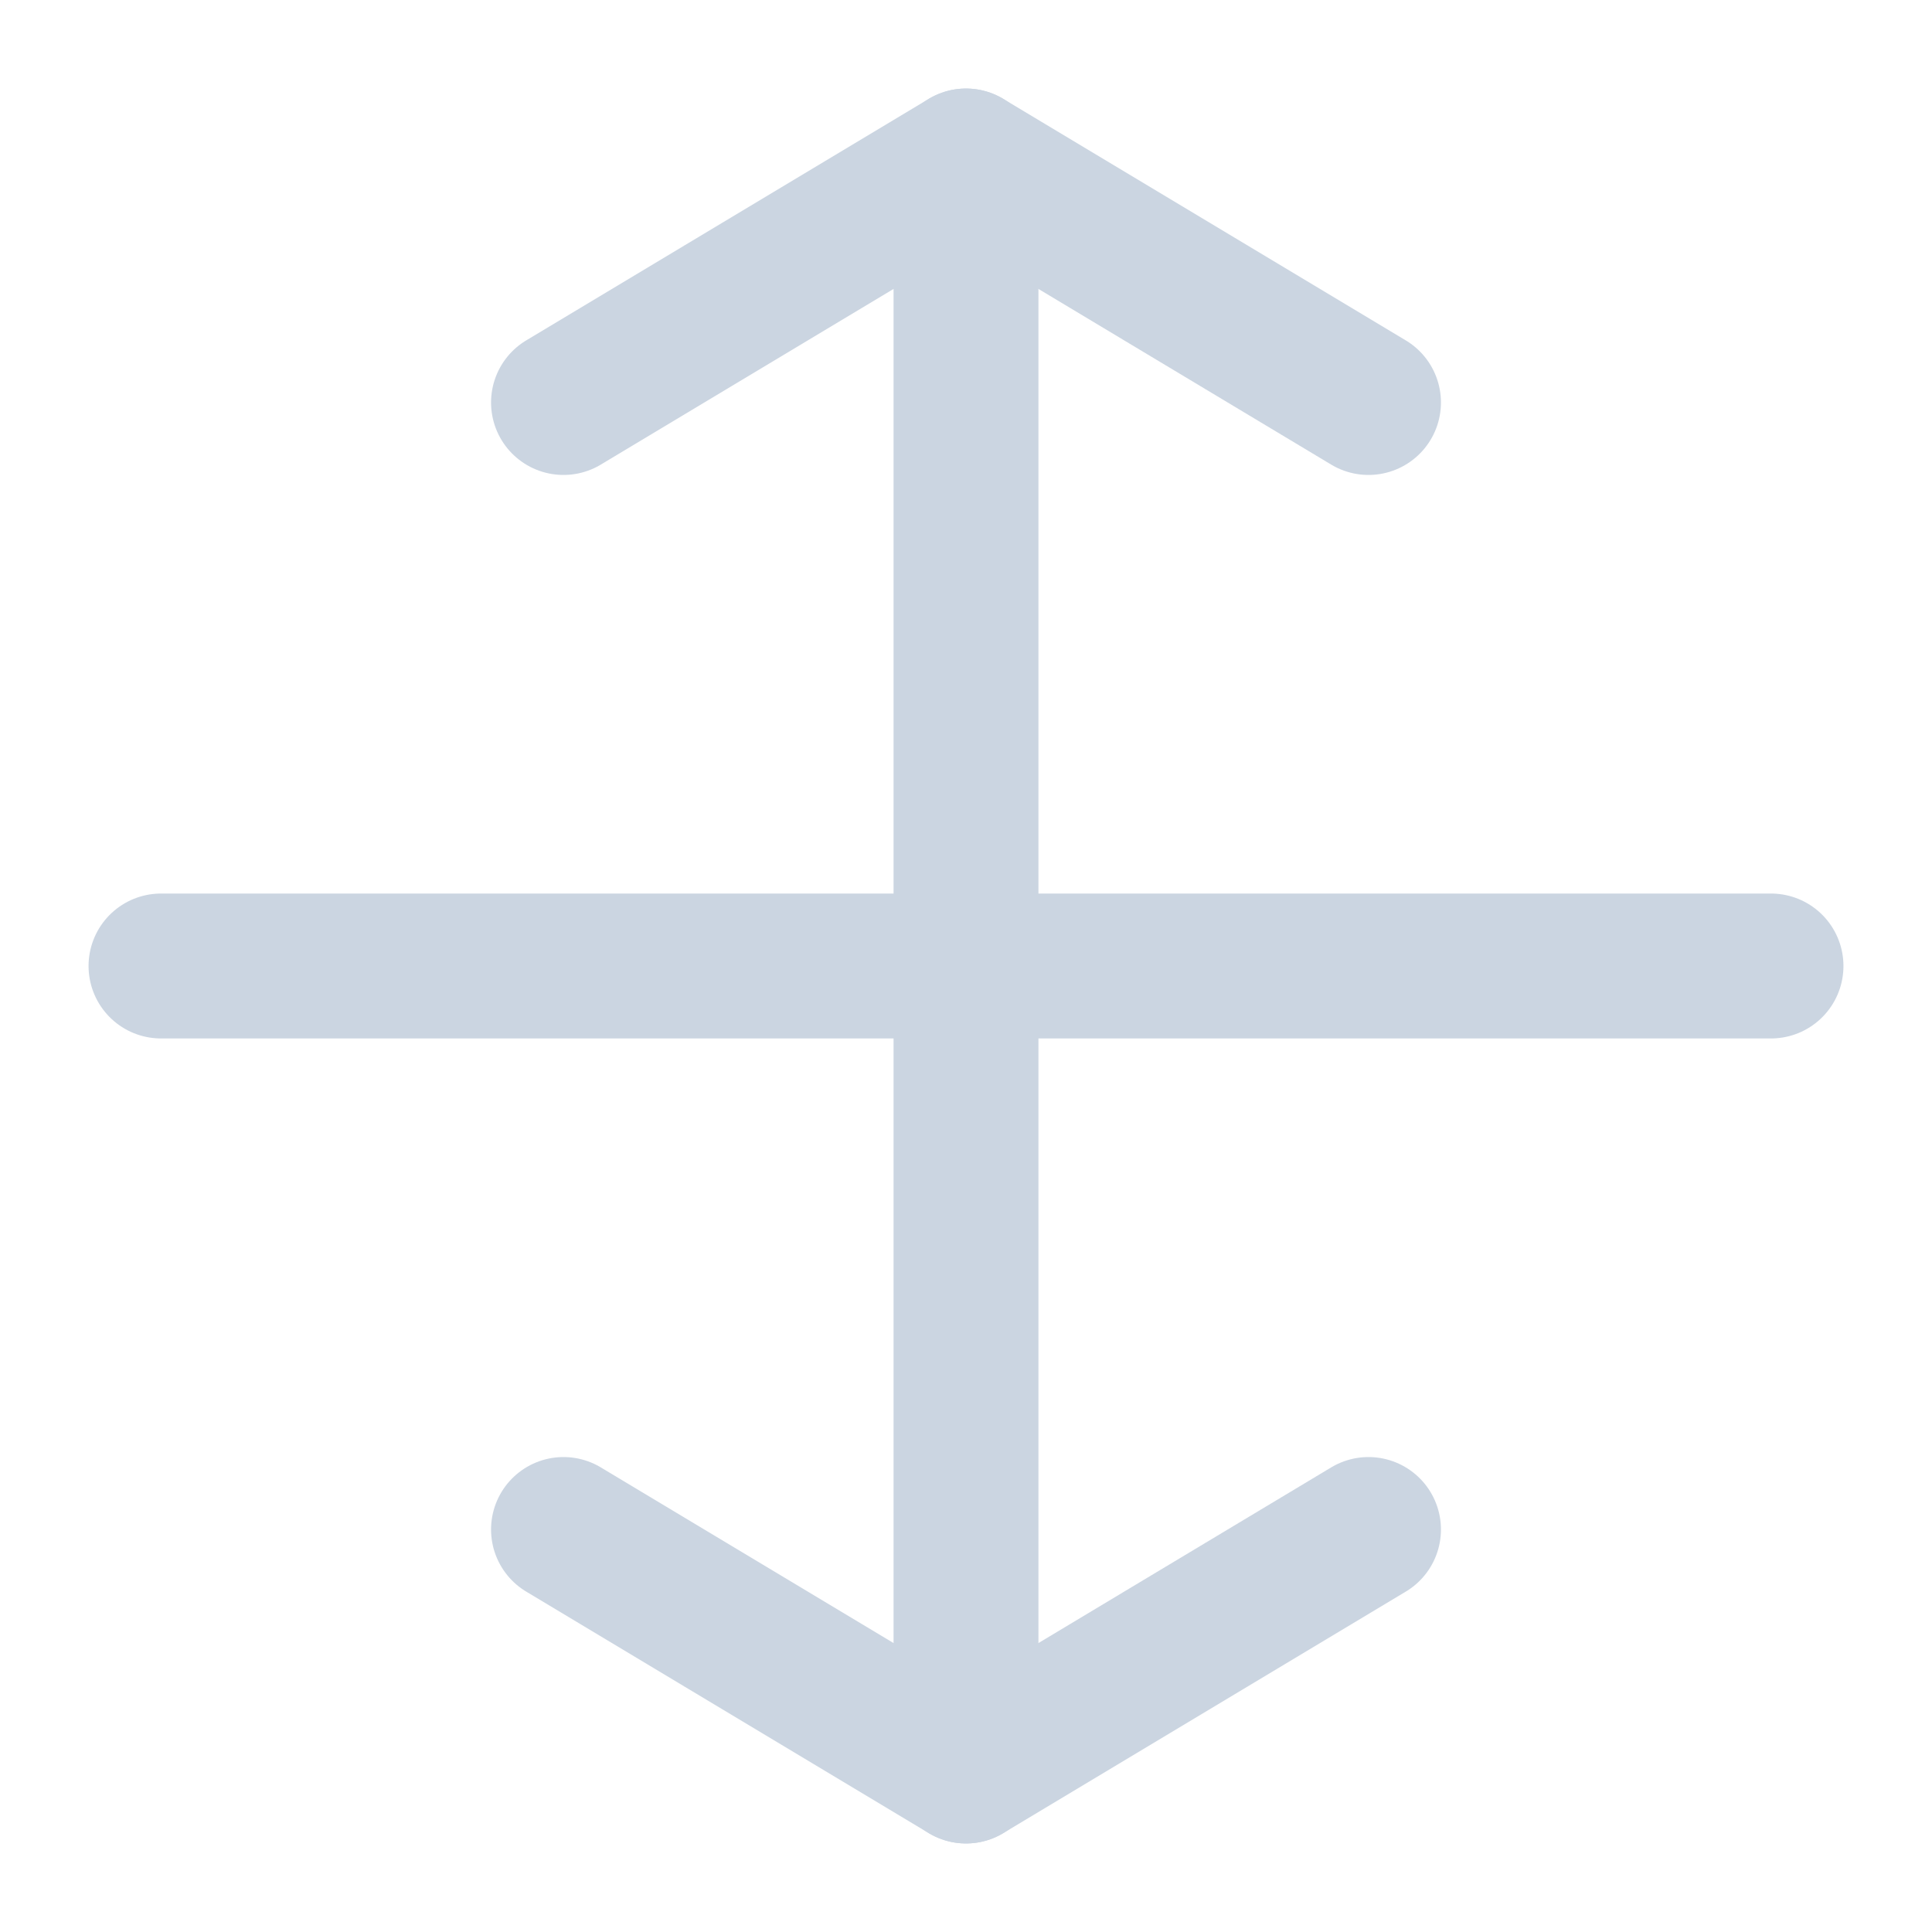
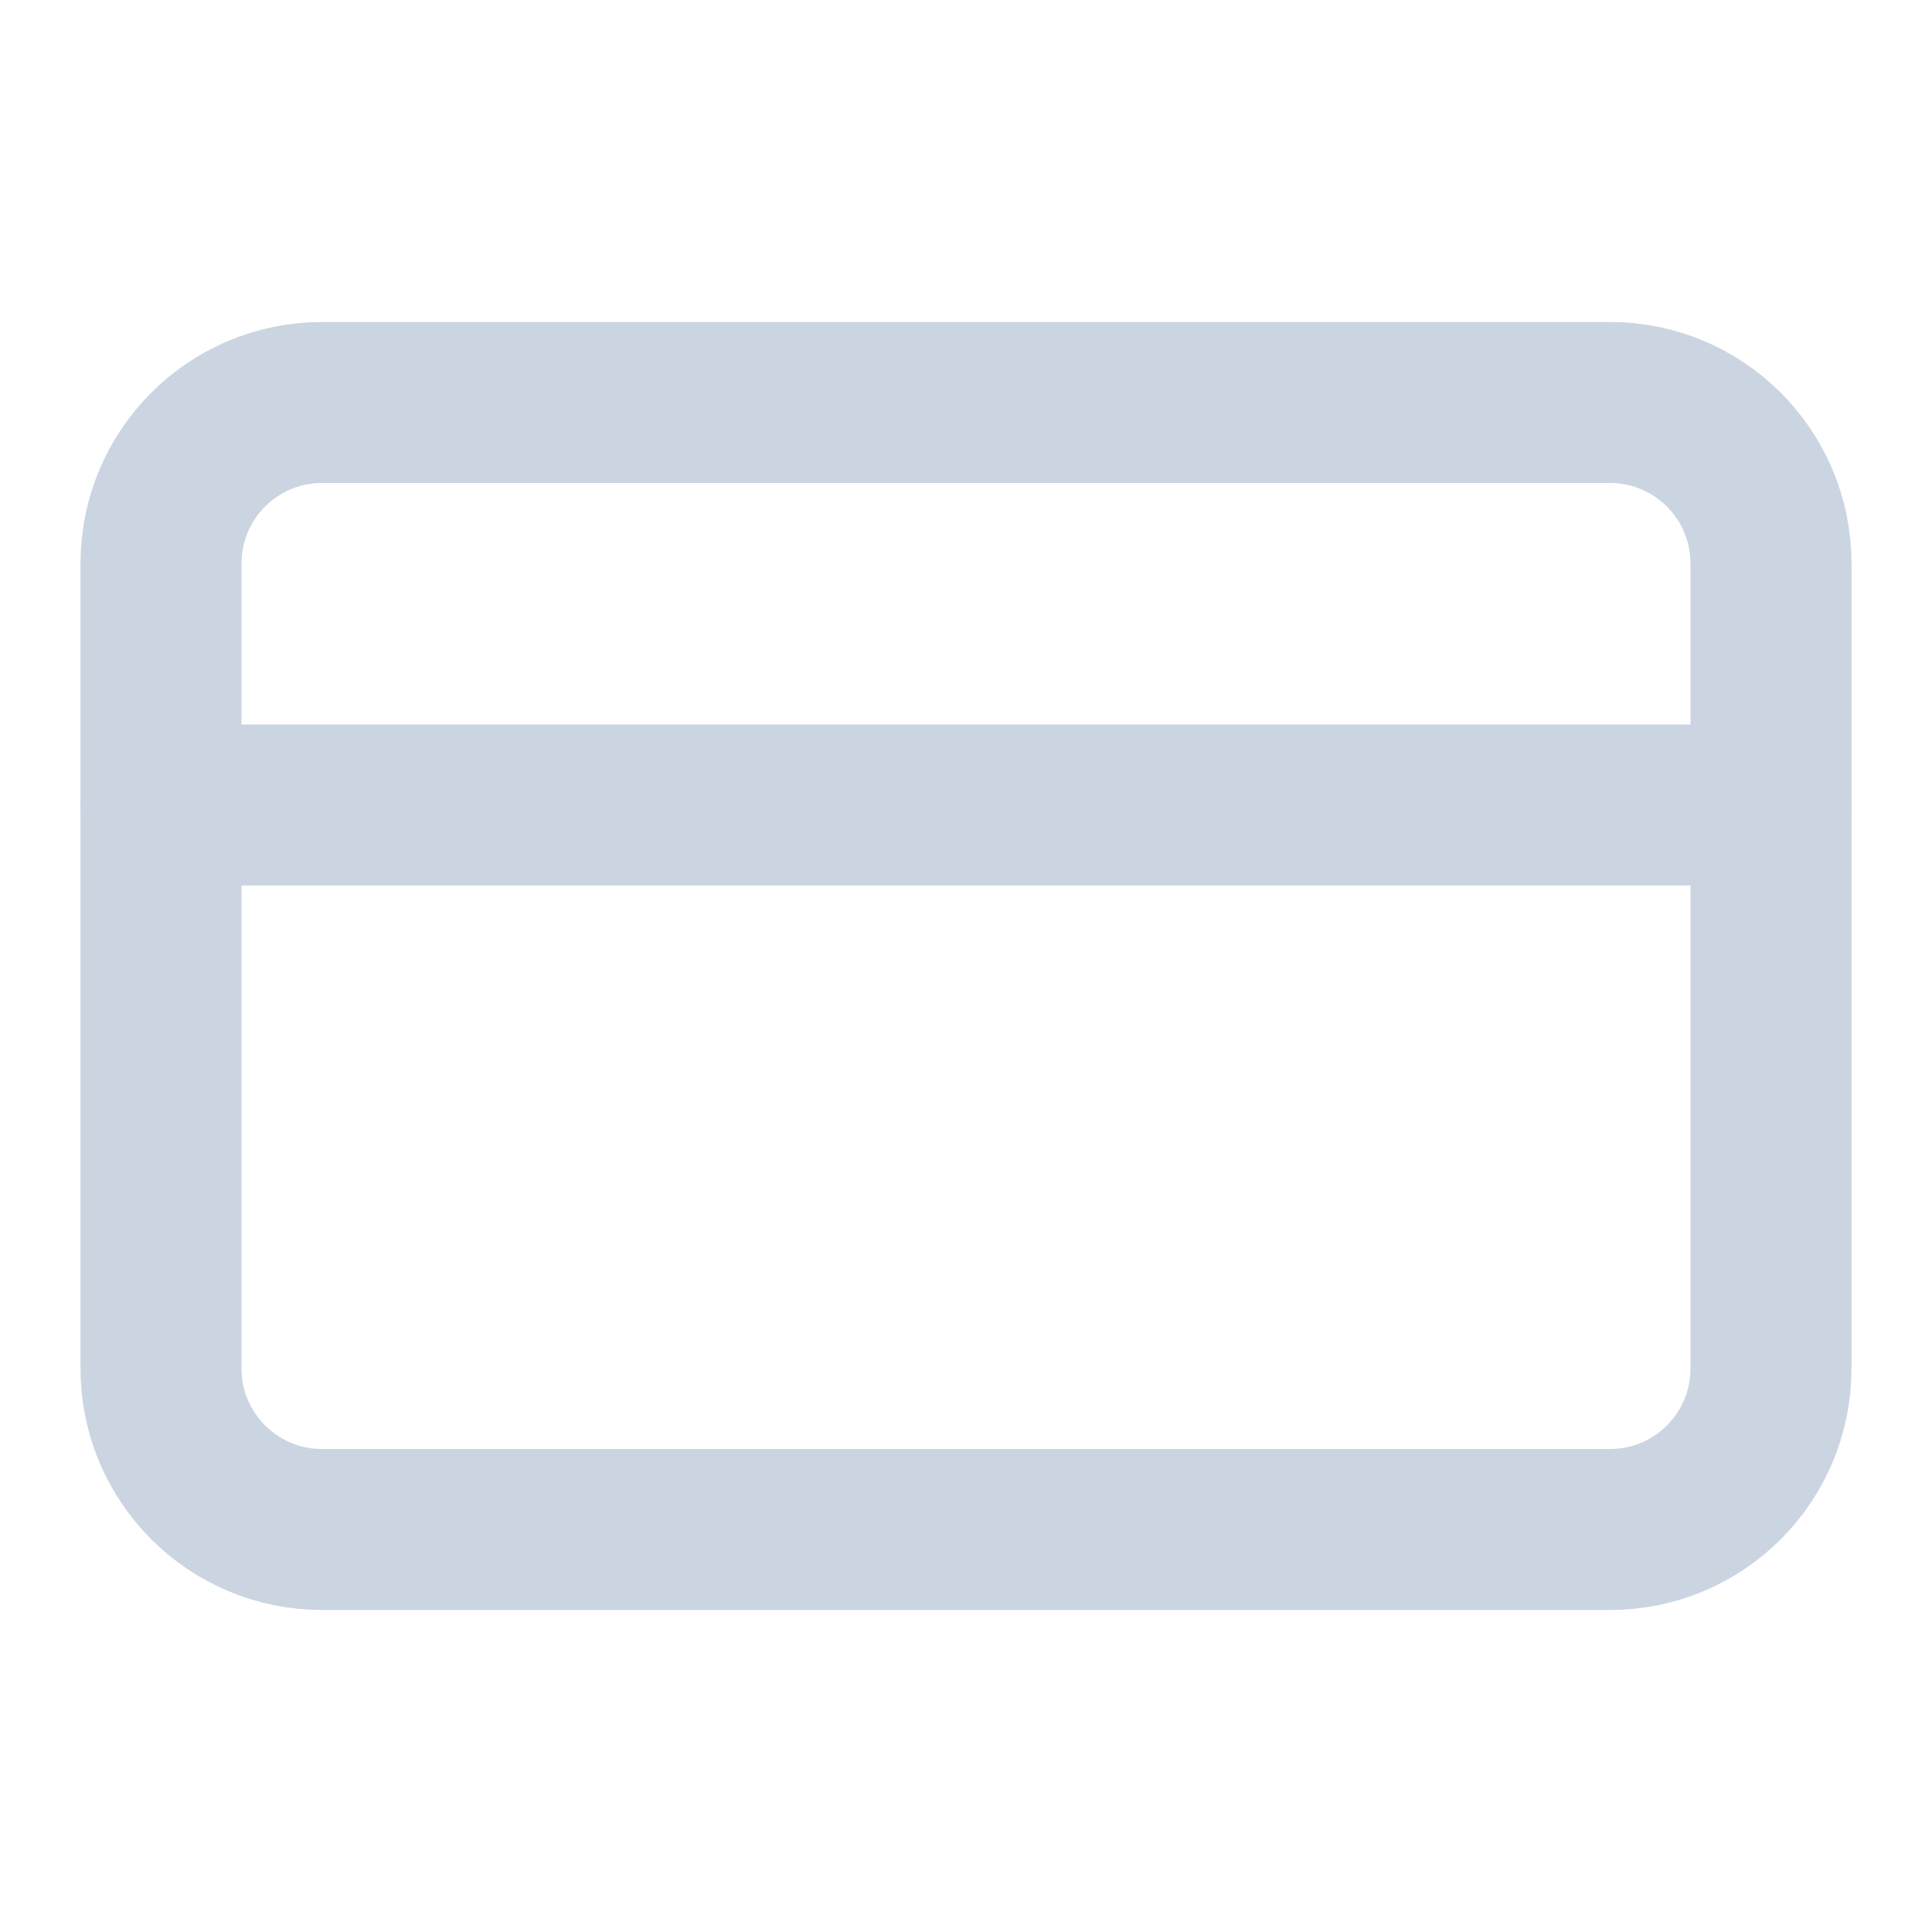
- <svg xmlns="http://www.w3.org/2000/svg" width="20" height="20" viewBox="0 0 24 24" fill="none" stroke="#cbd5e1" stroke-width="1.8" stroke-linecap="round" stroke-linejoin="round">
-   <path d="M12 2v20" />
-   <path d="m17 5-5-3-5 3" />
-   <path d="m17 19-5 3-5-3" />
-   <path d="M2 12h20" />
+ <svg xmlns="http://www.w3.org/2000/svg" width="20" height="20" viewBox="0 0 24 24" fill="none" stroke="#cbd5e1" stroke-width="2" stroke-linecap="round" stroke-linejoin="round">
+   <rect width="20" height="14" x="2" y="5" rx="2" />
+   <line x1="2" x2="22" y1="10" y2="10" />
</svg>
